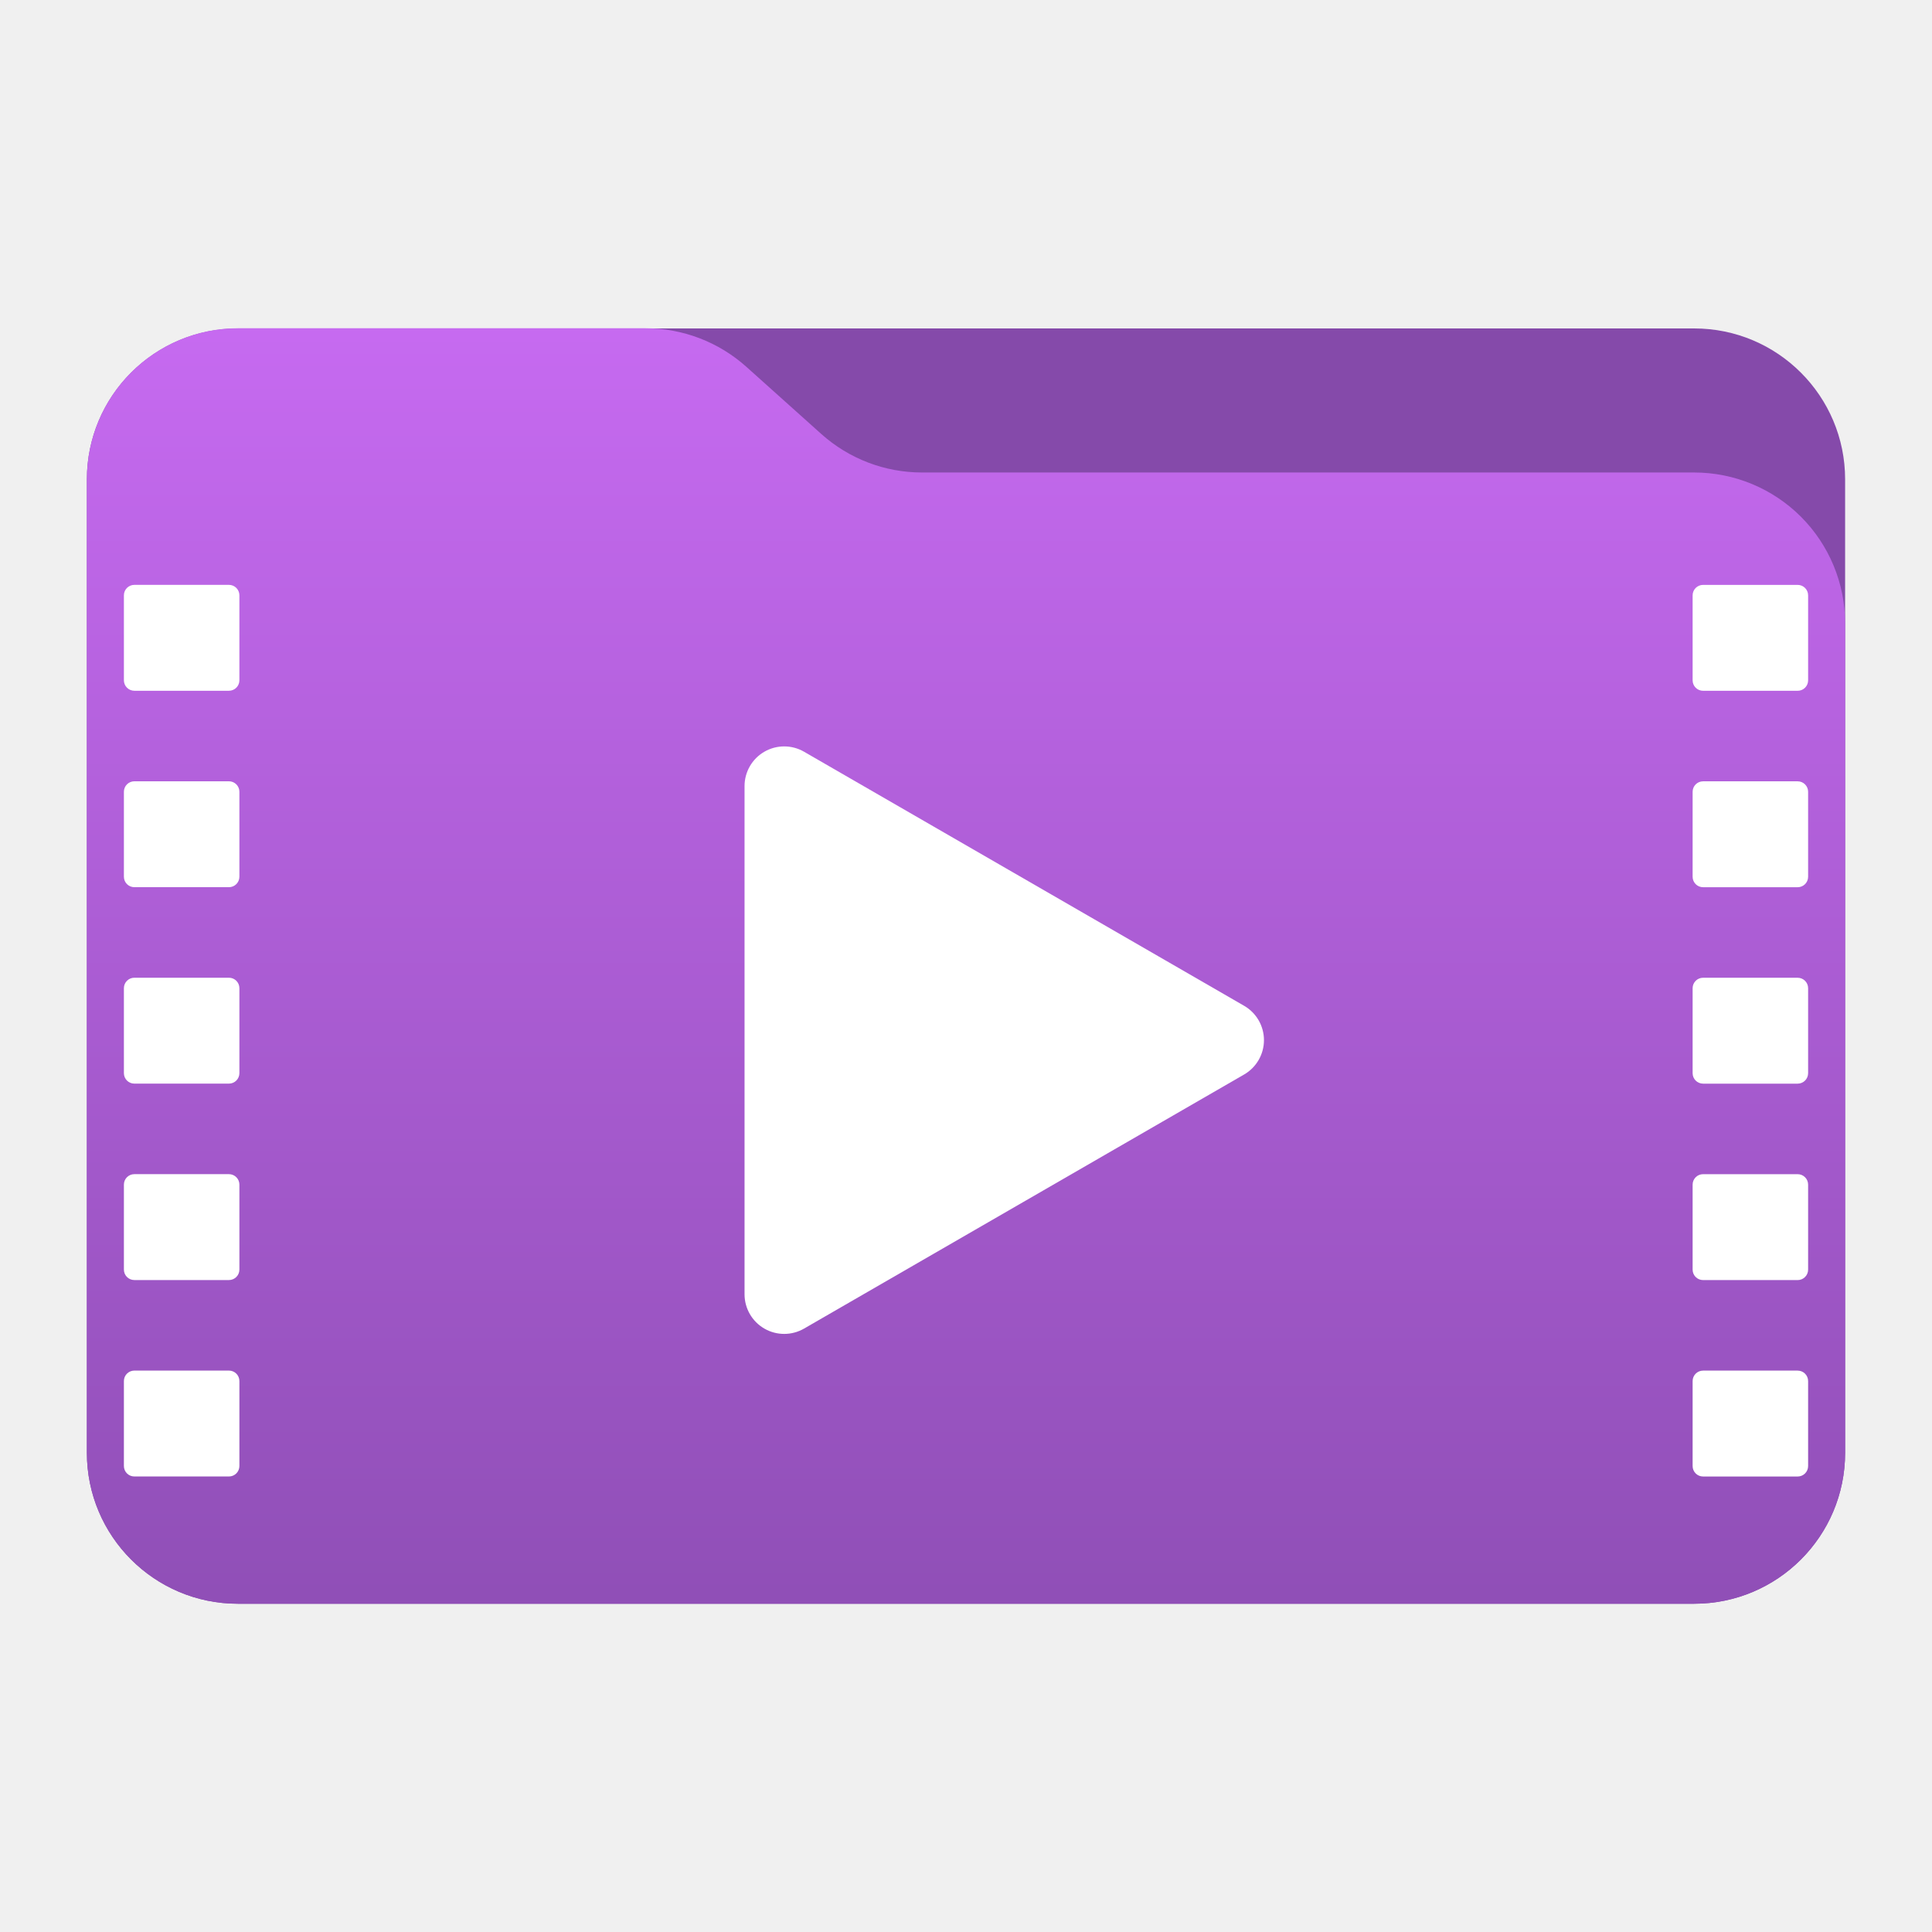
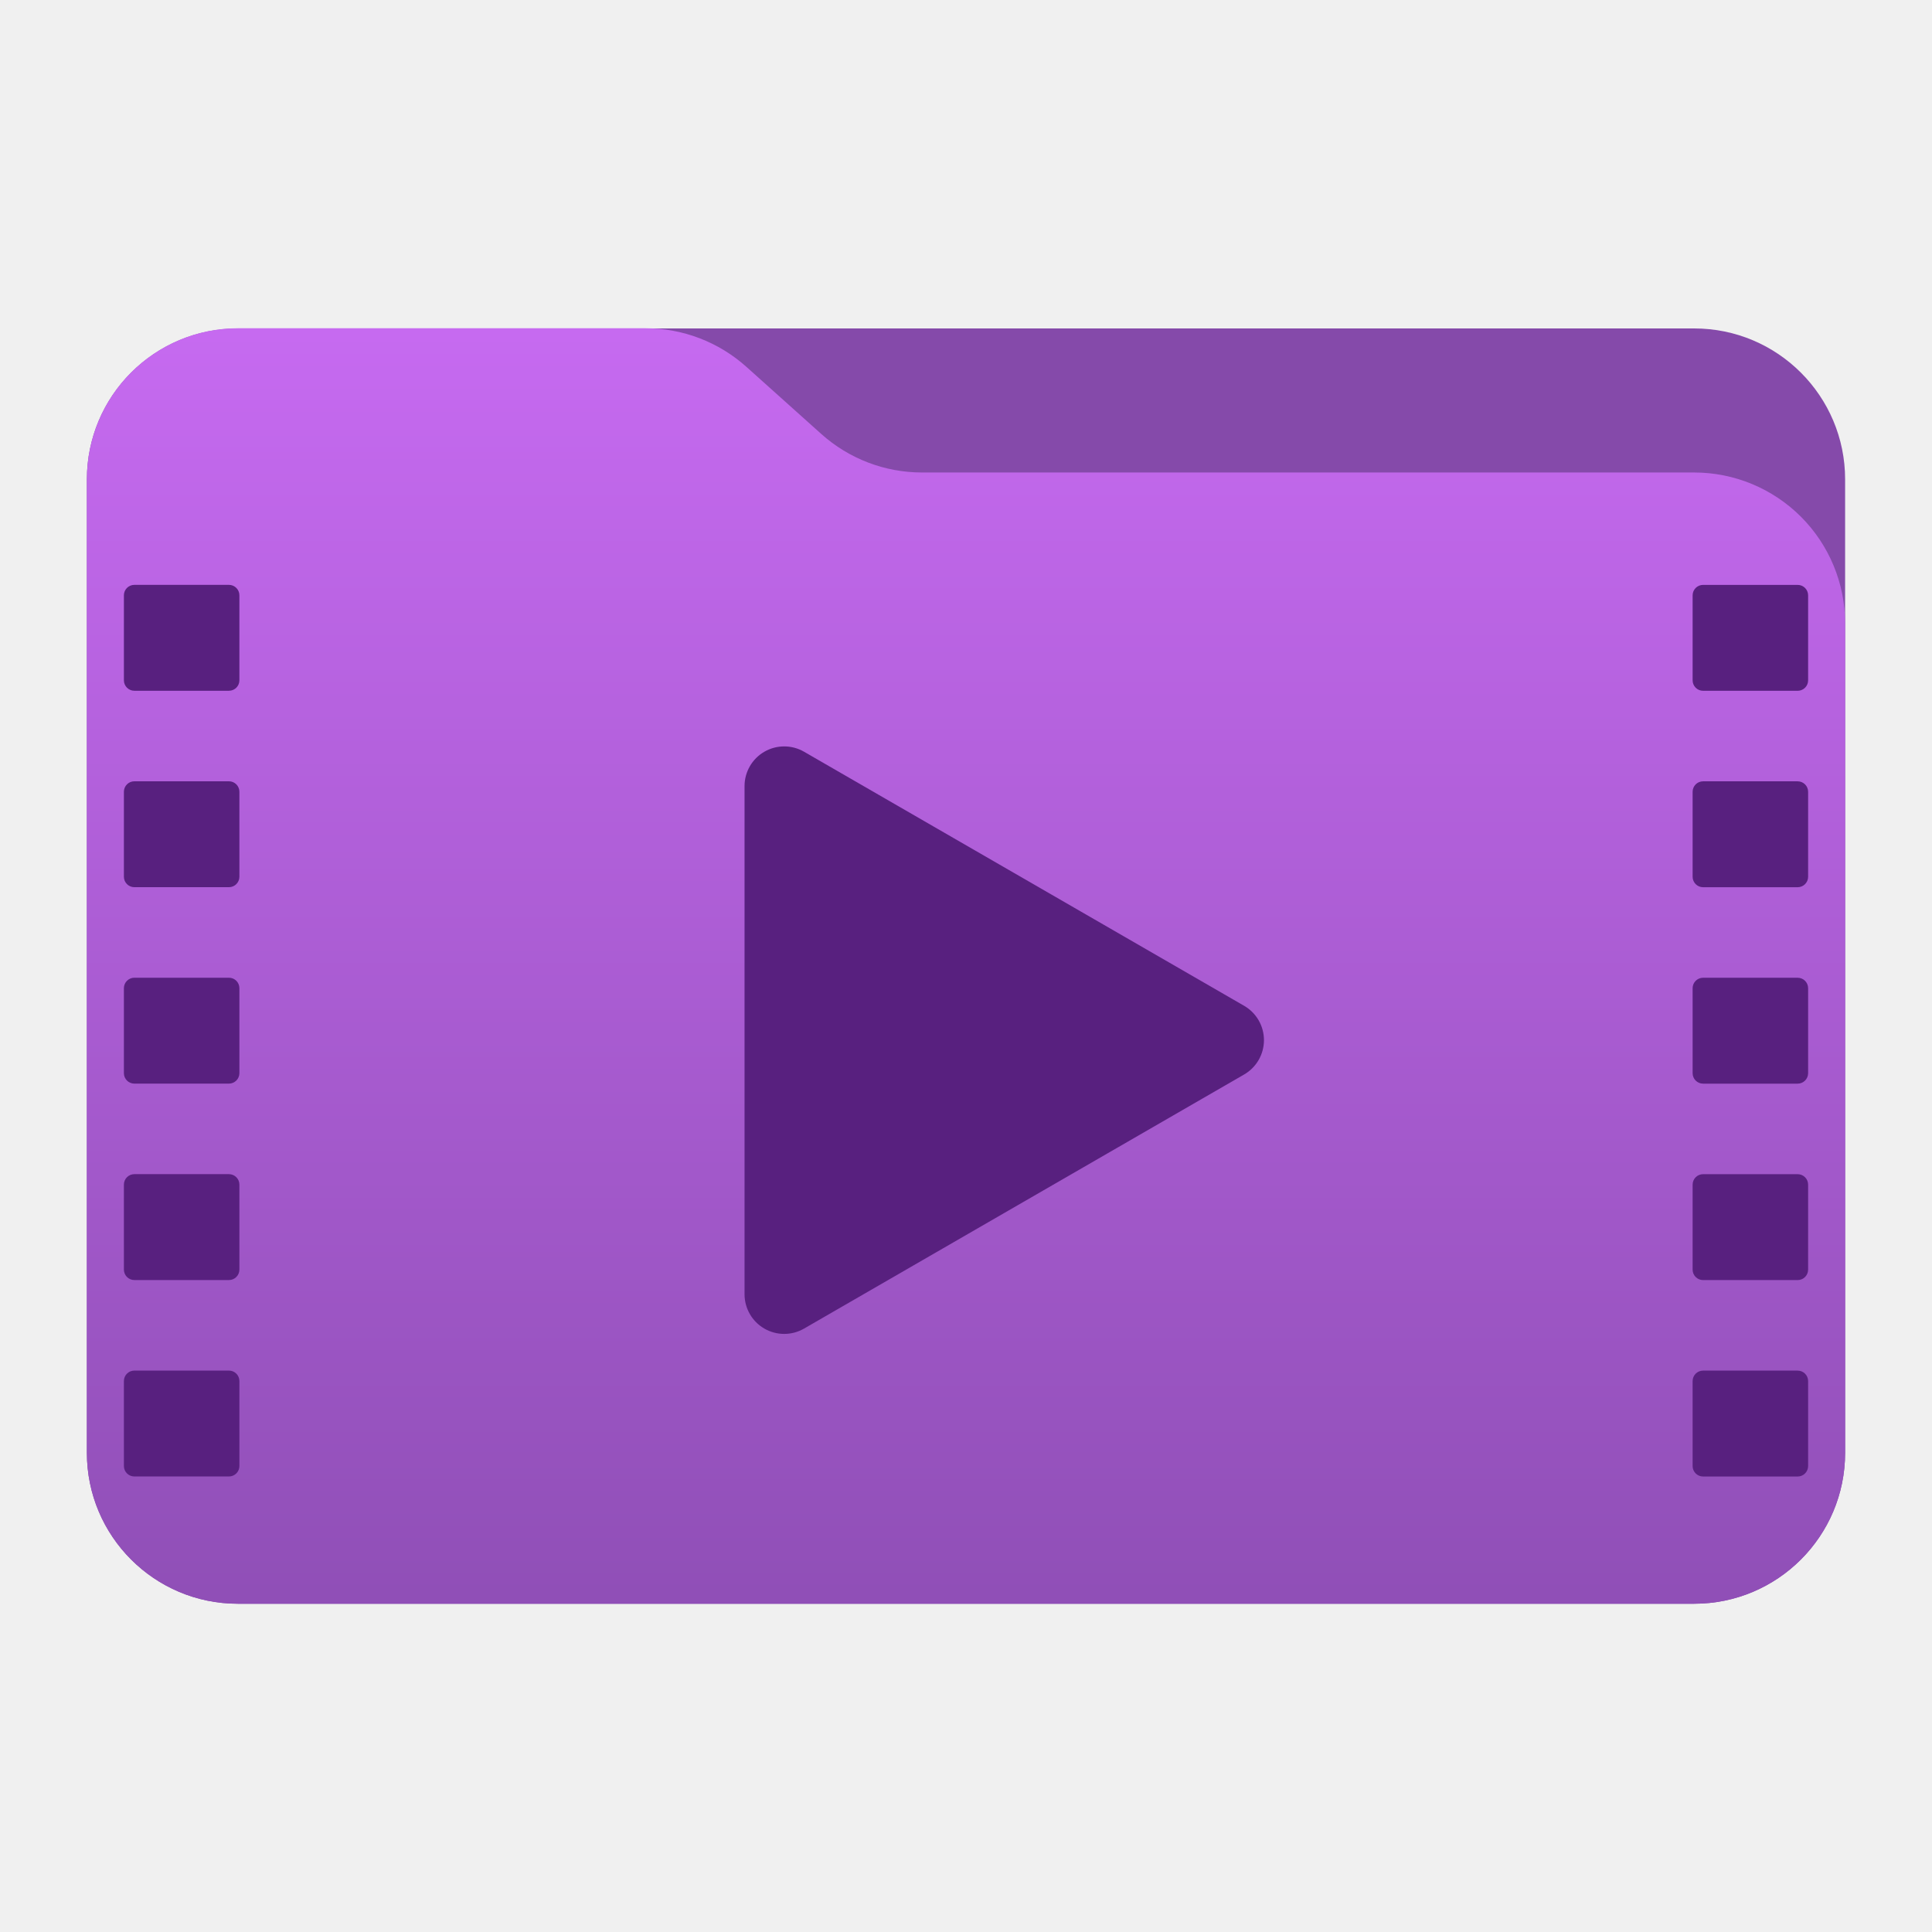
<svg xmlns="http://www.w3.org/2000/svg" style="clip-rule:evenodd;fill-rule:evenodd;stroke-linejoin:round;stroke-miterlimit:2" viewBox="0 0 48 48" version="1.1" id="svg6">
  <g transform="scale(.75)" id="g3">
    <path d="m61.122 15.88c0-2.762-2.239-5-5-5h-48.244c-2.761 0-5 2.238-5 5v32.246c0 2.761 2.239 5 5 5h48.244c2.761 0 5-2.239 5-5v-32.246z" style="fill:#854aaa;fill-opacity:1" id="path1" />
    <path d="m61.122 20.652c0-1.326-0.527-2.598-1.465-3.536-0.938-0.937-2.209-1.464-3.535-1.464h-25.58c-1.232 0-2.42-0.455-3.337-1.277-0.768-0.689-1.713-1.535-2.481-2.224-0.917-0.822-2.105-1.277-3.337-1.277h-13.509c-1.326 0-2.597 0.527-3.535 1.465-0.938 0.937-1.465 2.209-1.465 3.535v32.252c0 2.761 2.239 5 5 5h48.244c2.761 0 5-2.239 5-5v-27.474z" style="fill:url(#_Linear1)" id="path2" />
-     <path style="fill:#ffffff;stroke-width:0.724;stroke-linecap:round;stroke-miterlimit:2;paint-order:stroke markers fill" id="path6" d="m 7.008,32.835 -1e-7,-18.487 a 1.443,1.443 150 0 1 2.165,-1.25 l 16.01,9.243 a 1.443,1.443 90 0 1 0,2.5 L 9.173,34.085 a 1.443,1.443 30 0 1 -2.165,-1.25 z" transform="matrix(0.9105279,0,0,0.9105279,18.28302,12.97591)" />
-     <path style="clip-rule:evenodd;fill:#ffffff;fill-opacity:1;fill-rule:evenodd;stroke-width:0.724;stroke-linecap:round;stroke-linejoin:round;stroke-miterlimit:2;paint-order:stroke markers fill" id="path11" width="3.826" height="3.507" x="3.644" y="20.201" ry="0.347" d="m 3.991,20.201 h 3.132 c 0.192,0 0.347,0.155 0.347,0.347 v 2.814 c 0,0.192 -0.155,0.347 -0.347,0.347 H 3.991 c -0.192,0 -0.347,-0.155 -0.347,-0.347 v -2.814 c 0,-0.192 0.155,-0.347 0.347,-0.347 z m 0,6.507 h 3.132 c 0.192,0 0.347,0.155 0.347,0.347 v 2.814 c 0,0.192 -0.155,0.347 -0.347,0.347 H 3.991 c -0.192,0 -0.347,-0.155 -0.347,-0.347 v -2.814 c 0,-0.192 0.155,-0.347 0.347,-0.347 z m 0,6.507 h 3.132 c 0.192,0 0.347,0.155 0.347,0.347 v 2.814 c 0,0.192 -0.155,0.347 -0.347,0.347 H 3.991 c -0.192,0 -0.347,-0.155 -0.347,-0.347 v -2.814 c 0,-0.192 0.155,-0.347 0.347,-0.347 z m 0,6.507 h 3.132 c 0.192,0 0.347,0.155 0.347,0.347 v 2.814 c 0,0.192 -0.155,0.347 -0.347,0.347 H 3.991 c -0.192,0 -0.347,-0.155 -0.347,-0.347 v -2.814 c 0,-0.192 0.155,-0.347 0.347,-0.347 z m 0,6.507 h 3.132 c 0.192,0 0.347,0.155 0.347,0.347 v 2.814 c 0,0.192 -0.155,0.347 -0.347,0.347 H 3.991 c -0.192,0 -0.347,-0.155 -0.347,-0.347 v -2.814 c 0,-0.192 0.155,-0.347 0.347,-0.347 z m 55.098,-26.027 -3.132,-1.2e-5 c -0.192,-1e-6 -0.347,0.155 -0.347,0.347 l -1.1e-5,2.814 c -10e-7,0.192 0.155,0.347 0.347,0.347 l 3.132,1.2e-5 c 0.192,1e-6 0.347,-0.155 0.347,-0.347 l 10e-6,-2.814 c 1e-6,-0.192 -0.155,-0.347 -0.347,-0.347 z m -2.5e-5,6.507 -3.132,-1.2e-5 c -0.192,-1e-6 -0.347,0.155 -0.347,0.347 l -1.1e-5,2.814 c 0,0.192 0.155,0.347 0.347,0.347 l 3.132,1.2e-5 c 0.192,10e-7 0.347,-0.155 0.347,-0.347 l 1.1e-5,-2.814 c 0,-0.192 -0.155,-0.347 -0.347,-0.347 z m -2.5e-5,6.507 -3.132,-1.2e-5 c -0.192,0 -0.347,0.155 -0.347,0.347 l -1e-5,2.814 c -10e-7,0.192 0.155,0.347 0.347,0.347 l 3.132,1.2e-5 c 0.192,0 0.347,-0.155 0.347,-0.347 l 1.1e-5,-2.814 c 10e-7,-0.192 -0.155,-0.347 -0.347,-0.347 z m -2.4e-5,6.507 -3.132,-1.2e-5 c -0.192,-10e-7 -0.347,0.155 -0.347,0.347 l -1.1e-5,2.814 c -1e-6,0.192 0.155,0.347 0.347,0.347 l 3.132,1.2e-5 c 0.192,10e-7 0.347,-0.155 0.347,-0.347 l 10e-6,-2.814 c 10e-7,-0.192 -0.155,-0.347 -0.347,-0.347 z m -2.5e-5,6.507 -3.132,-1.2e-5 c -0.192,-1e-6 -0.347,0.155 -0.347,0.347 l -1.1e-5,2.814 c 0,0.192 0.155,0.347 0.347,0.347 l 3.132,1.2e-5 c 0.192,10e-7 0.347,-0.155 0.347,-0.347 l 1.1e-5,-2.814 c 0,-0.192 -0.155,-0.347 -0.347,-0.347 z" transform="translate(0.4602617,-0.826745)" />
+     <path style="fill:#58207f;stroke-width:0.724;stroke-linecap:round;stroke-miterlimit:2;paint-order:stroke markers fill;fill-opacity:1" id="path6" d="m 7.008,32.835 -1e-7,-18.487 a 1.443,1.443 150 0 1 2.165,-1.25 l 16.01,9.243 a 1.443,1.443 90 0 1 0,2.5 L 9.173,34.085 a 1.443,1.443 30 0 1 -2.165,-1.25 z" transform="matrix(0.9105279,0,0,0.9105279,18.28302,12.97591)" />
+     <path style="clip-rule:evenodd;fill:#58207f;fill-opacity:1;fill-rule:evenodd;stroke-width:0.724;stroke-linecap:round;stroke-linejoin:round;stroke-miterlimit:2;paint-order:stroke markers fill" id="path11" width="3.826" height="3.507" x="3.644" y="20.201" ry="0.347" d="m 3.991,20.201 h 3.132 c 0.192,0 0.347,0.155 0.347,0.347 v 2.814 c 0,0.192 -0.155,0.347 -0.347,0.347 H 3.991 c -0.192,0 -0.347,-0.155 -0.347,-0.347 v -2.814 c 0,-0.192 0.155,-0.347 0.347,-0.347 z m 0,6.507 h 3.132 c 0.192,0 0.347,0.155 0.347,0.347 v 2.814 c 0,0.192 -0.155,0.347 -0.347,0.347 H 3.991 c -0.192,0 -0.347,-0.155 -0.347,-0.347 v -2.814 c 0,-0.192 0.155,-0.347 0.347,-0.347 z m 0,6.507 h 3.132 c 0.192,0 0.347,0.155 0.347,0.347 v 2.814 c 0,0.192 -0.155,0.347 -0.347,0.347 H 3.991 c -0.192,0 -0.347,-0.155 -0.347,-0.347 v -2.814 c 0,-0.192 0.155,-0.347 0.347,-0.347 z m 0,6.507 h 3.132 c 0.192,0 0.347,0.155 0.347,0.347 v 2.814 c 0,0.192 -0.155,0.347 -0.347,0.347 H 3.991 c -0.192,0 -0.347,-0.155 -0.347,-0.347 v -2.814 c 0,-0.192 0.155,-0.347 0.347,-0.347 z m 0,6.507 h 3.132 c 0.192,0 0.347,0.155 0.347,0.347 v 2.814 c 0,0.192 -0.155,0.347 -0.347,0.347 H 3.991 c -0.192,0 -0.347,-0.155 -0.347,-0.347 v -2.814 c 0,-0.192 0.155,-0.347 0.347,-0.347 z m 55.098,-26.027 -3.132,-1.2e-5 c -0.192,-1e-6 -0.347,0.155 -0.347,0.347 l -1.1e-5,2.814 c -10e-7,0.192 0.155,0.347 0.347,0.347 l 3.132,1.2e-5 c 0.192,1e-6 0.347,-0.155 0.347,-0.347 l 10e-6,-2.814 c 1e-6,-0.192 -0.155,-0.347 -0.347,-0.347 z m -2.5e-5,6.507 -3.132,-1.2e-5 c -0.192,-1e-6 -0.347,0.155 -0.347,0.347 l -1.1e-5,2.814 c 0,0.192 0.155,0.347 0.347,0.347 l 3.132,1.2e-5 c 0.192,10e-7 0.347,-0.155 0.347,-0.347 l 1.1e-5,-2.814 c 0,-0.192 -0.155,-0.347 -0.347,-0.347 z m -2.5e-5,6.507 -3.132,-1.2e-5 c -0.192,0 -0.347,0.155 -0.347,0.347 l -1e-5,2.814 c -10e-7,0.192 0.155,0.347 0.347,0.347 l 3.132,1.2e-5 c 0.192,0 0.347,-0.155 0.347,-0.347 l 1.1e-5,-2.814 c 10e-7,-0.192 -0.155,-0.347 -0.347,-0.347 z m -2.4e-5,6.507 -3.132,-1.2e-5 c -0.192,-10e-7 -0.347,0.155 -0.347,0.347 l -1.1e-5,2.814 c -1e-6,0.192 0.155,0.347 0.347,0.347 l 3.132,1.2e-5 c 0.192,10e-7 0.347,-0.155 0.347,-0.347 l 10e-6,-2.814 c 10e-7,-0.192 -0.155,-0.347 -0.347,-0.347 z m -2.5e-5,6.507 -3.132,-1.2e-5 c -0.192,-1e-6 -0.347,0.155 -0.347,0.347 l -1.1e-5,2.814 c 0,0.192 0.155,0.347 0.347,0.347 l 3.132,1.2e-5 c 0.192,10e-7 0.347,-0.155 0.347,-0.347 l 1.1e-5,-2.814 c 0,-0.192 -0.155,-0.347 -0.347,-0.347 z" transform="translate(0.4602617,-0.826745)" />
  </g>
  <defs id="defs6">
    <linearGradient id="_Linear1" x2="1" gradientTransform="matrix(2.54933e-15,-41.6338,41.6338,2.54933e-15,897.879,52.7218)" gradientUnits="userSpaceOnUse">
      <stop style="stop-color:#904fb7;stop-opacity:1;" offset="0" id="stop3" />
      <stop style="stop-color:#c66af0;stop-opacity:1;" offset="1" id="stop4" />
    </linearGradient>
    <linearGradient id="_Linear2" x2="1" gradientTransform="matrix(1.05206e-15,-17.1814,17.1814,1.05206e-15,912,42.7051)" gradientUnits="userSpaceOnUse">
      <stop style="stop-color:rgb(11,78,148)" offset="0" id="stop5" />
      <stop style="stop-color:rgb(19,110,152)" offset="1" id="stop6" />
    </linearGradient>
  </defs>
</svg>
